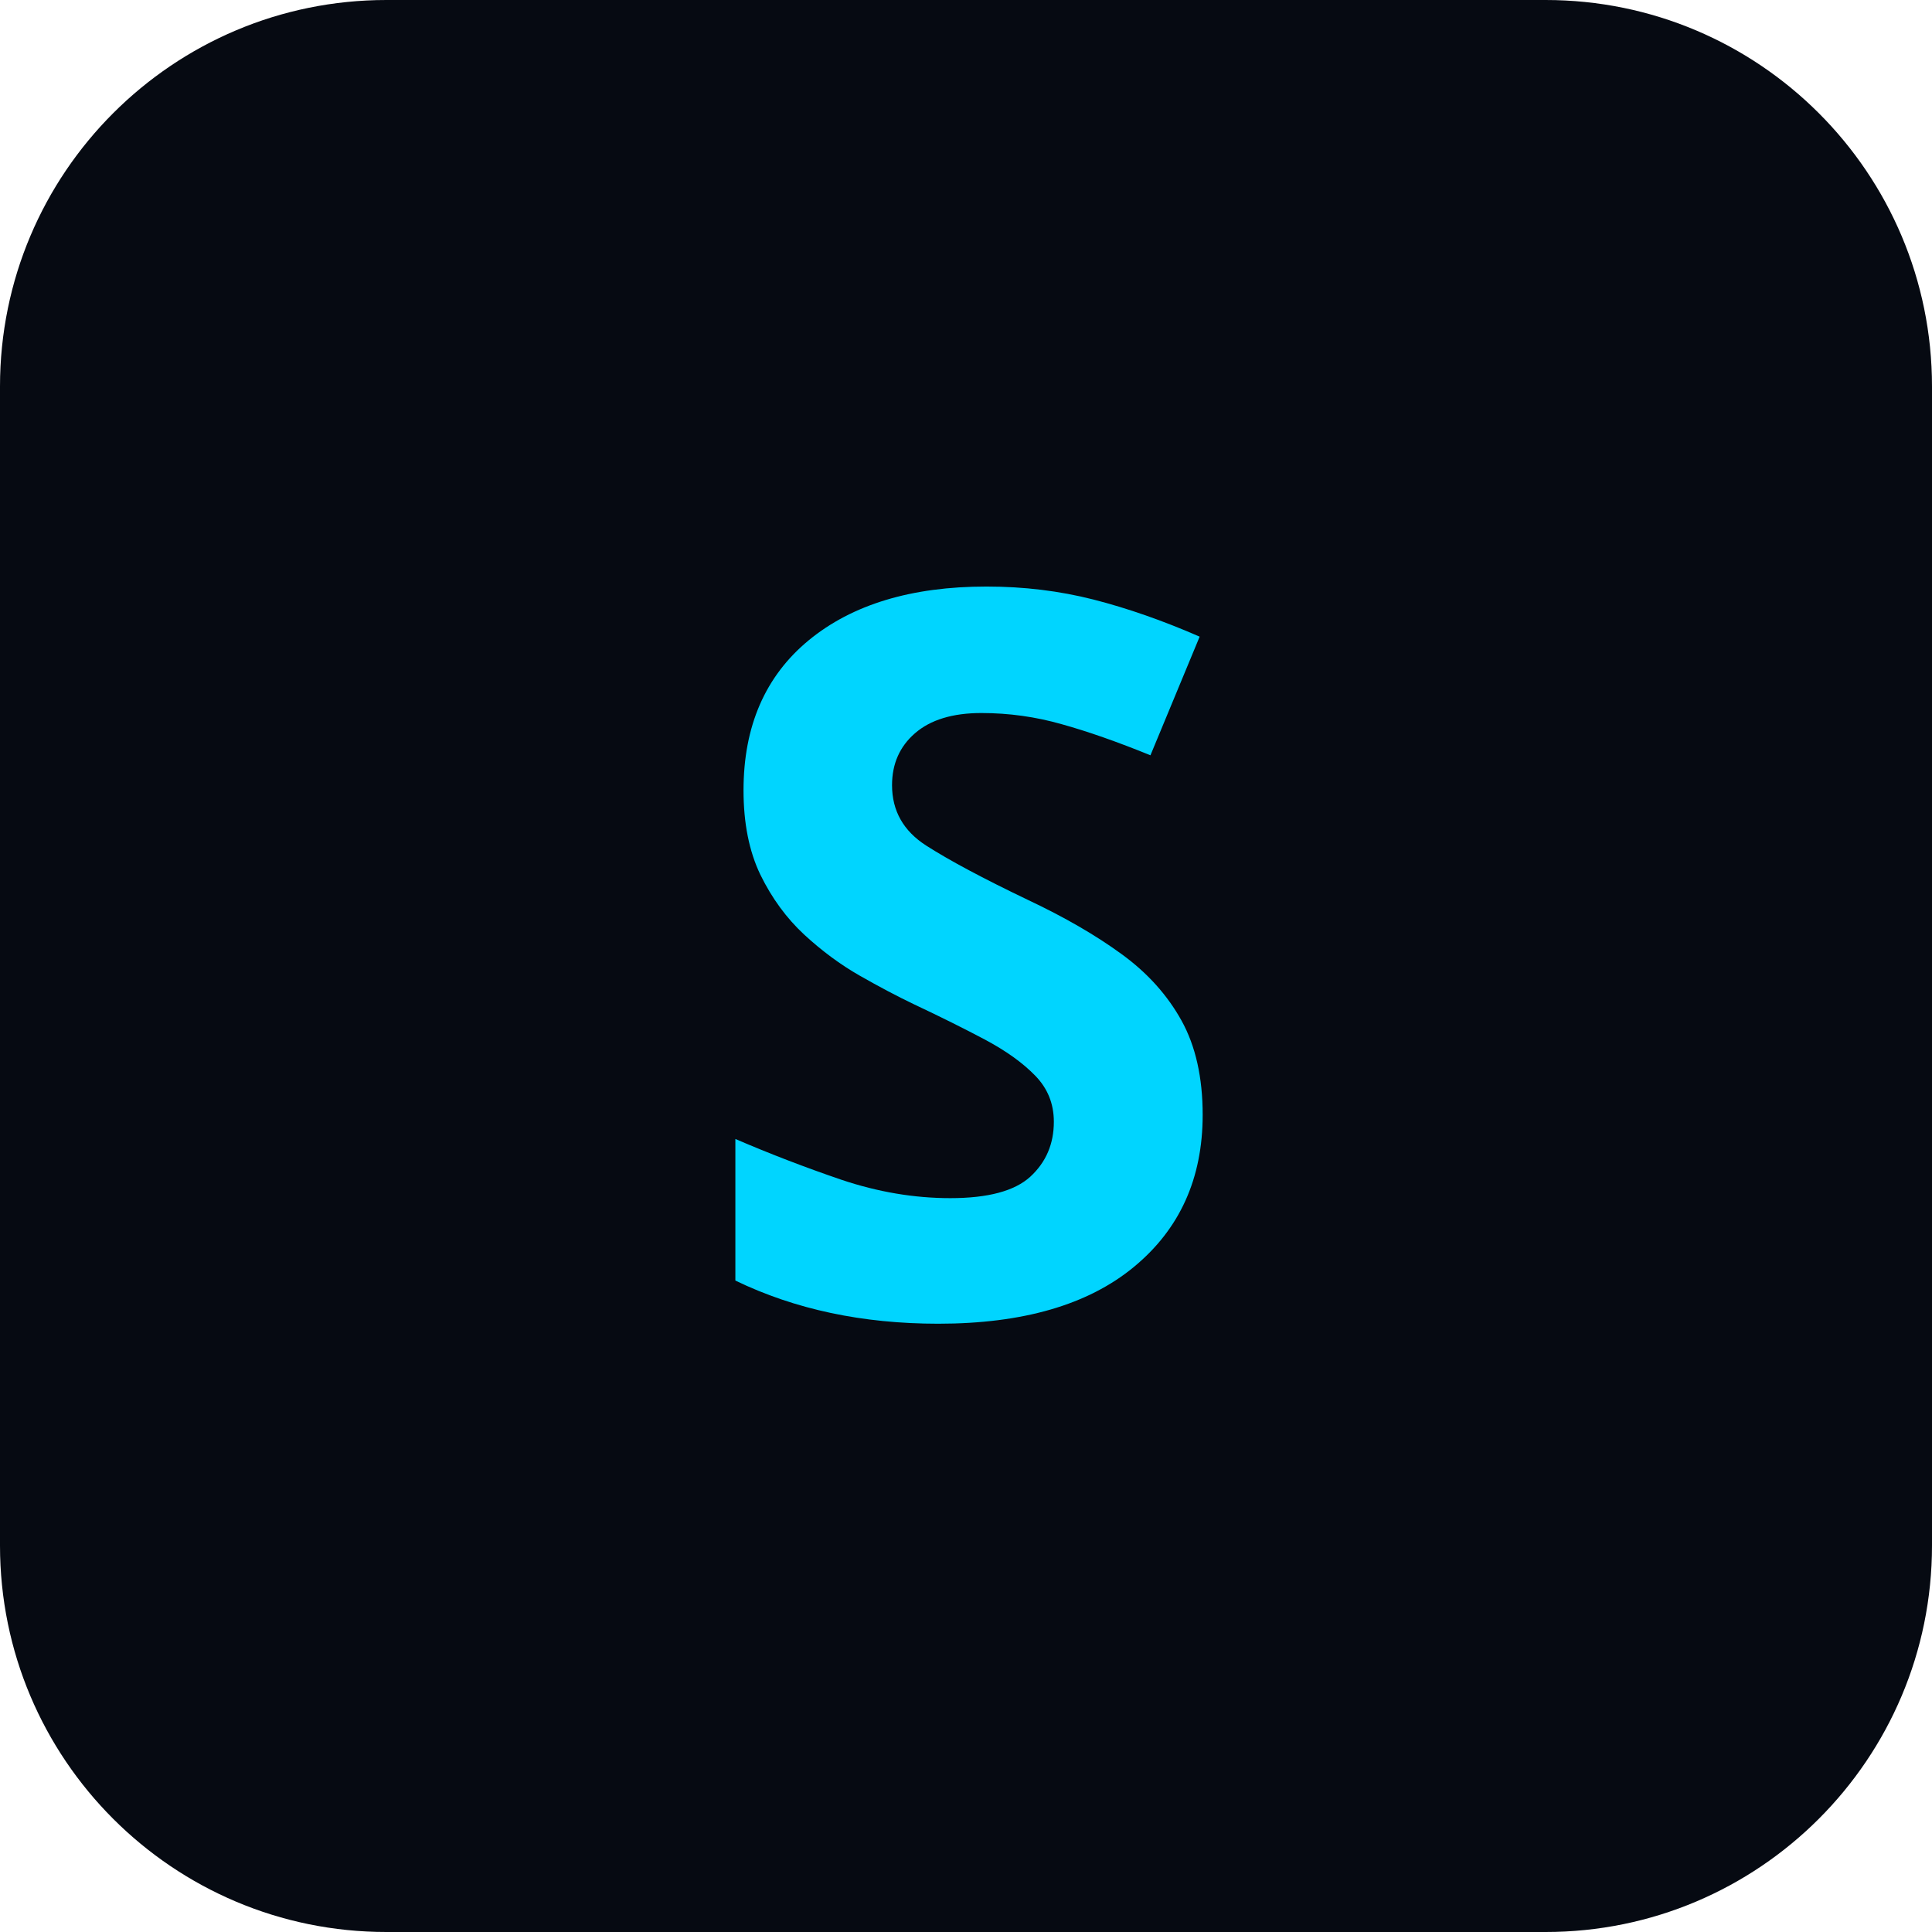
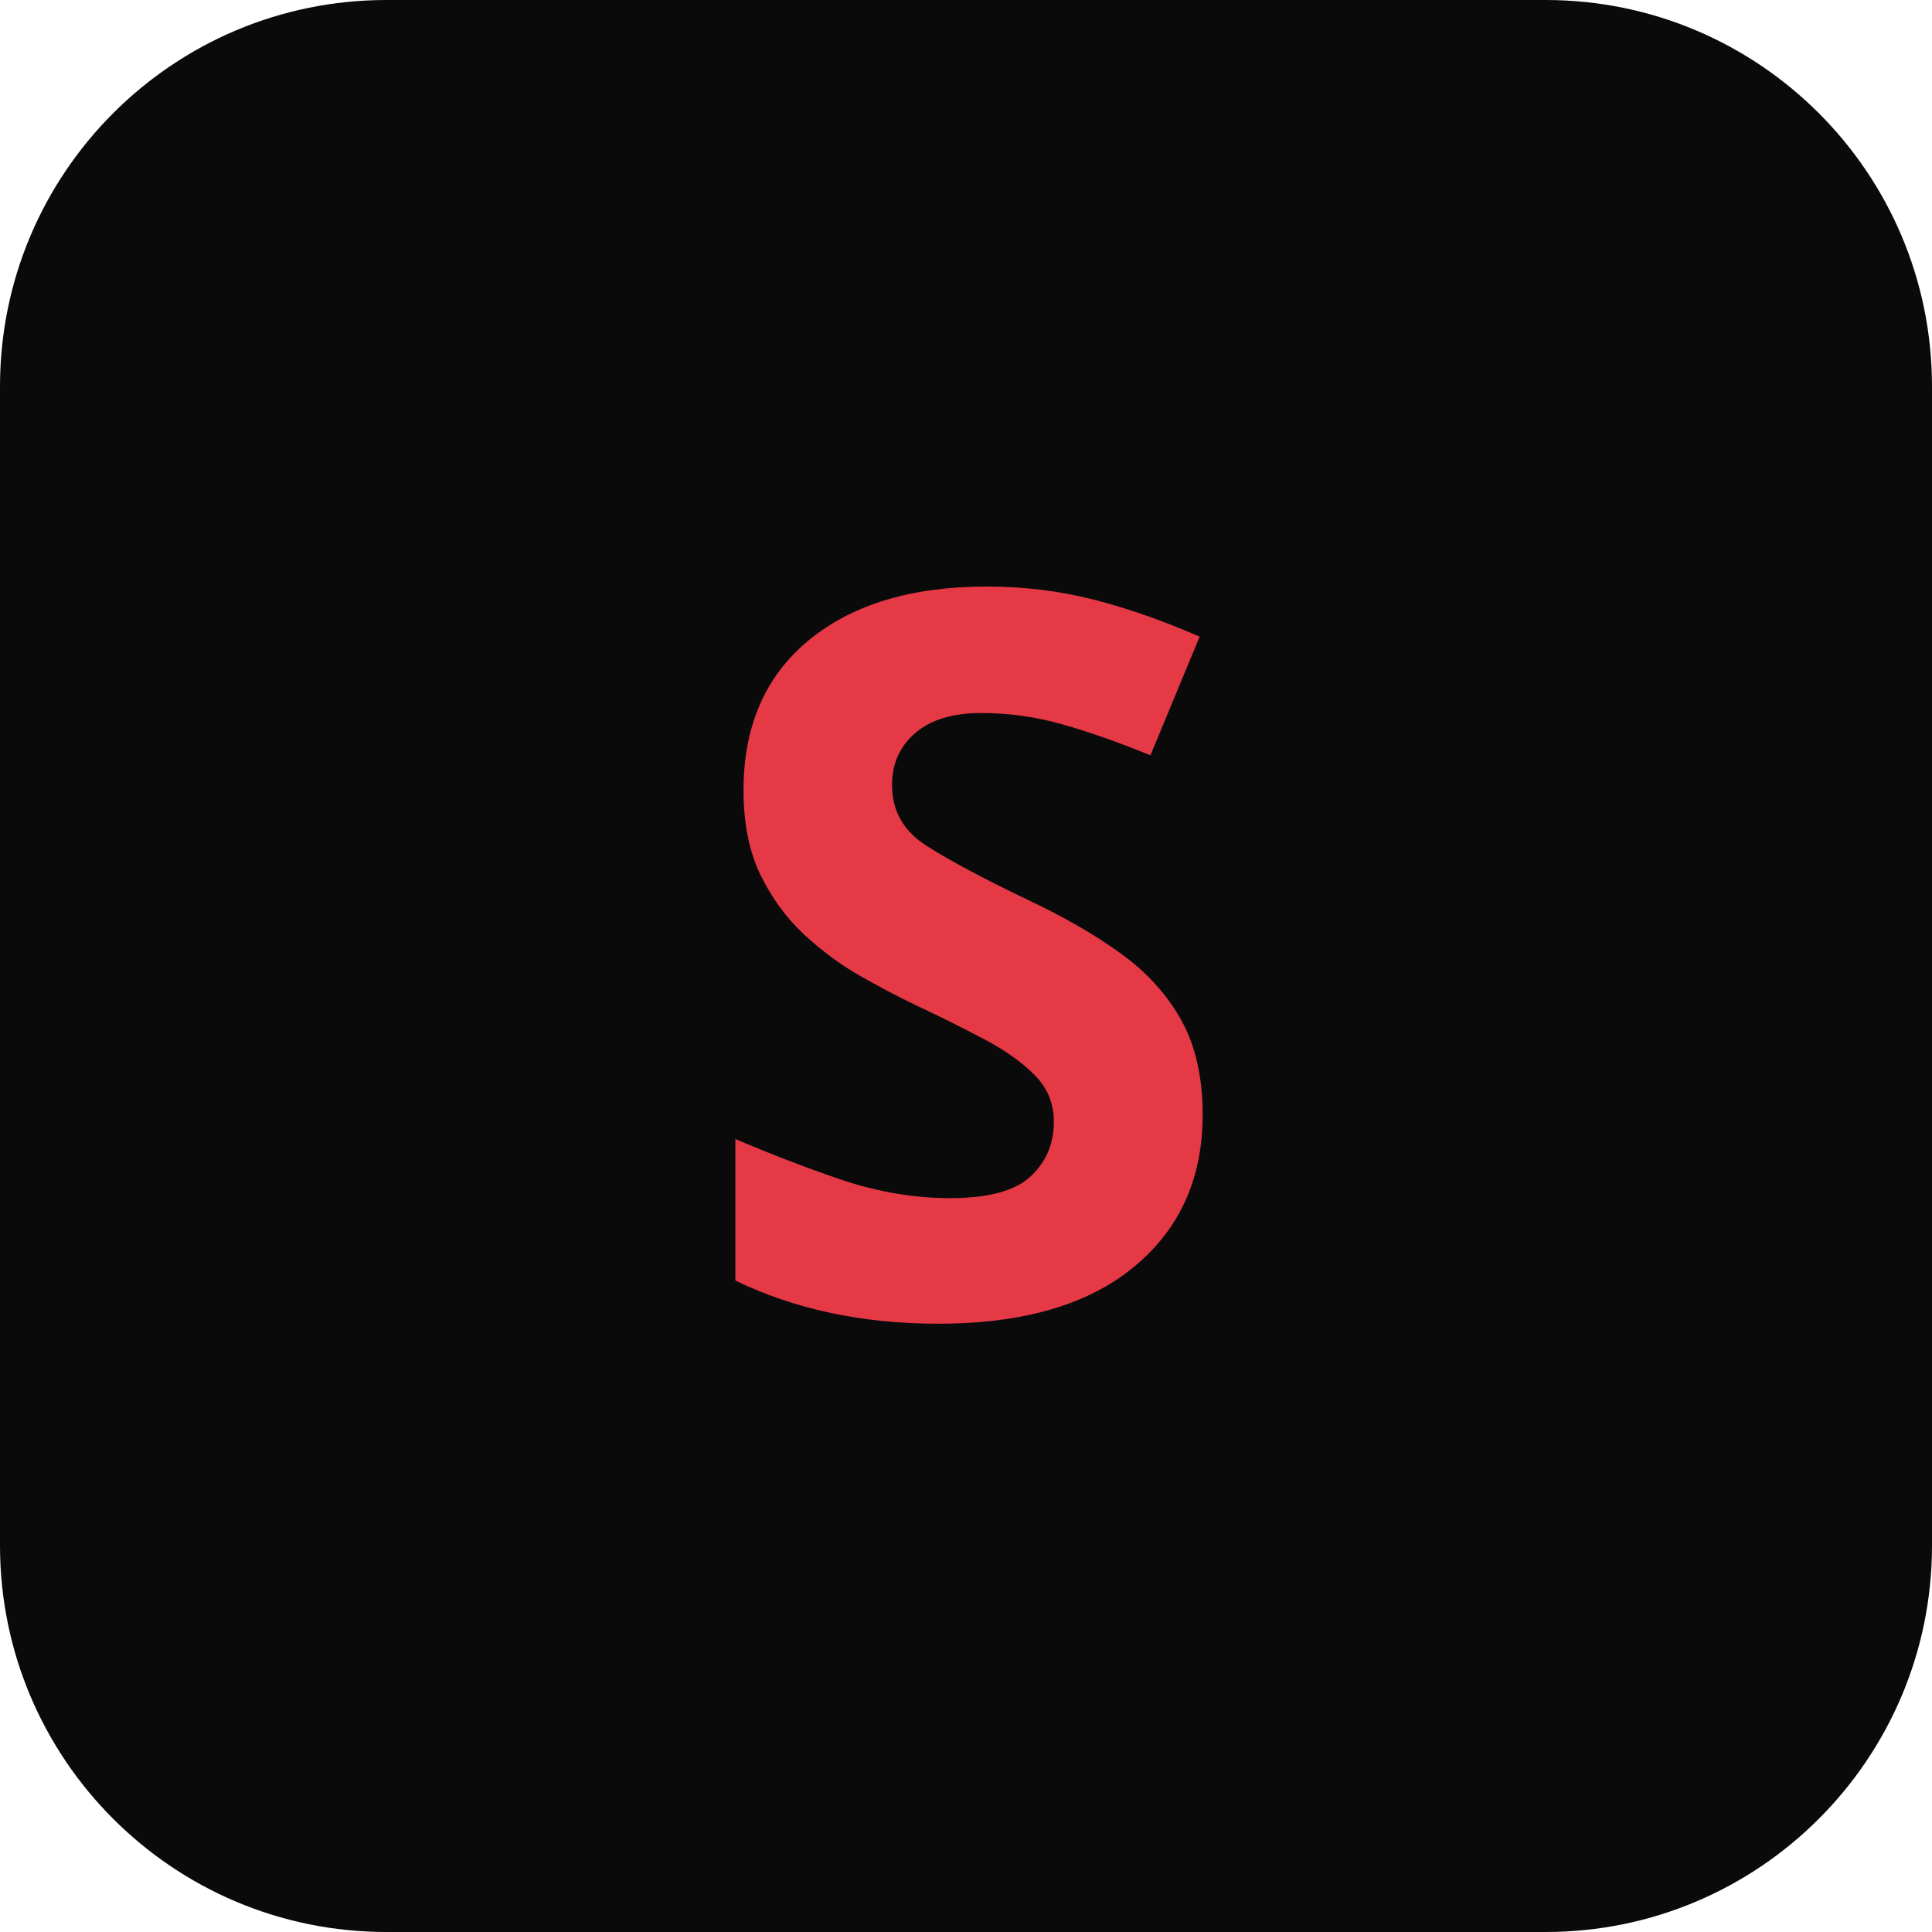
<svg xmlns="http://www.w3.org/2000/svg" viewBox="0 0 100 100">
-   <rect width="100" height="100" rx="20" fill="#060A12" />
-   <text x="50" y="68" font-size="52" fill="#00D5FF" text-anchor="middle" font-family="sans-serif" font-weight="800">S</text>
+   <rect width="100" height="100" rx="20" fill="#0A0A0B" />
+   <text x="50" y="68" font-size="52" fill="#E63946" text-anchor="middle" font-family="sans-serif" font-weight="800">S</text>
</svg>
